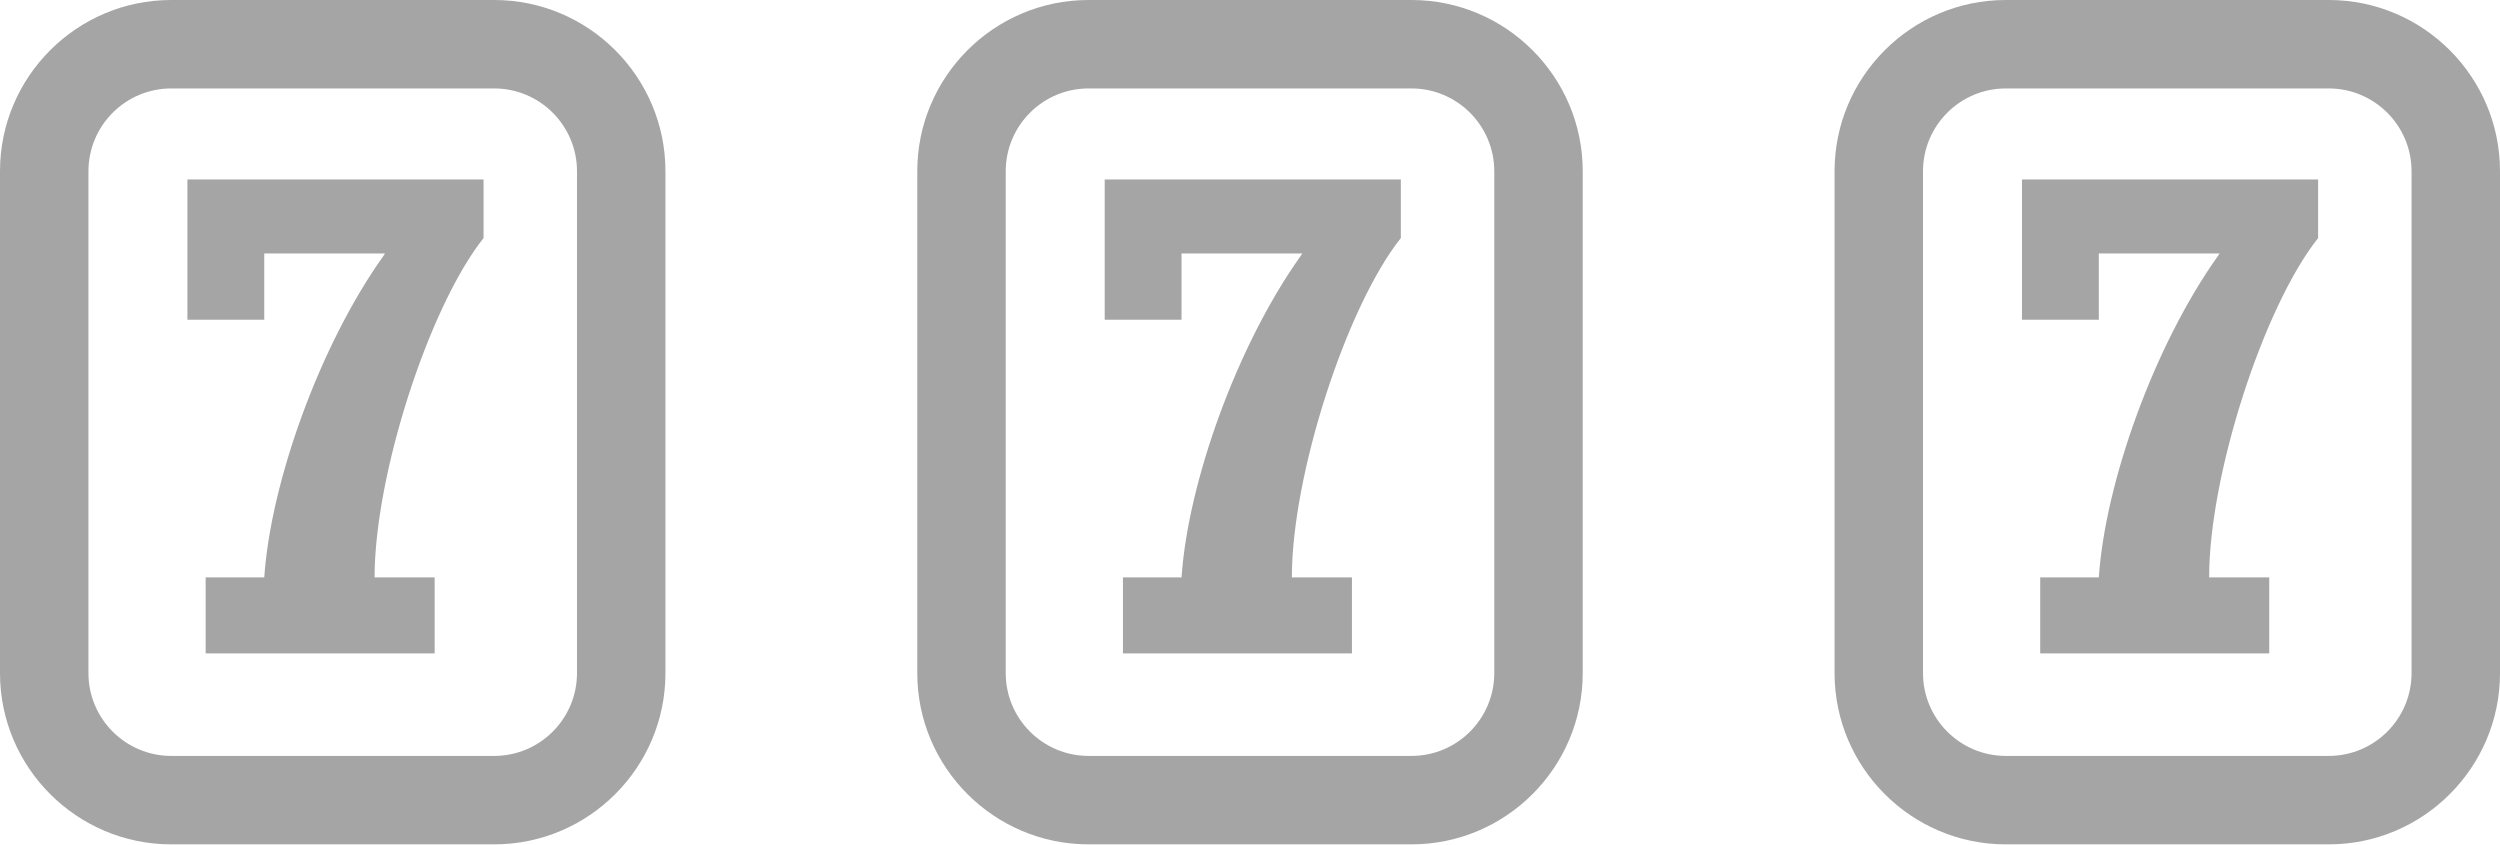
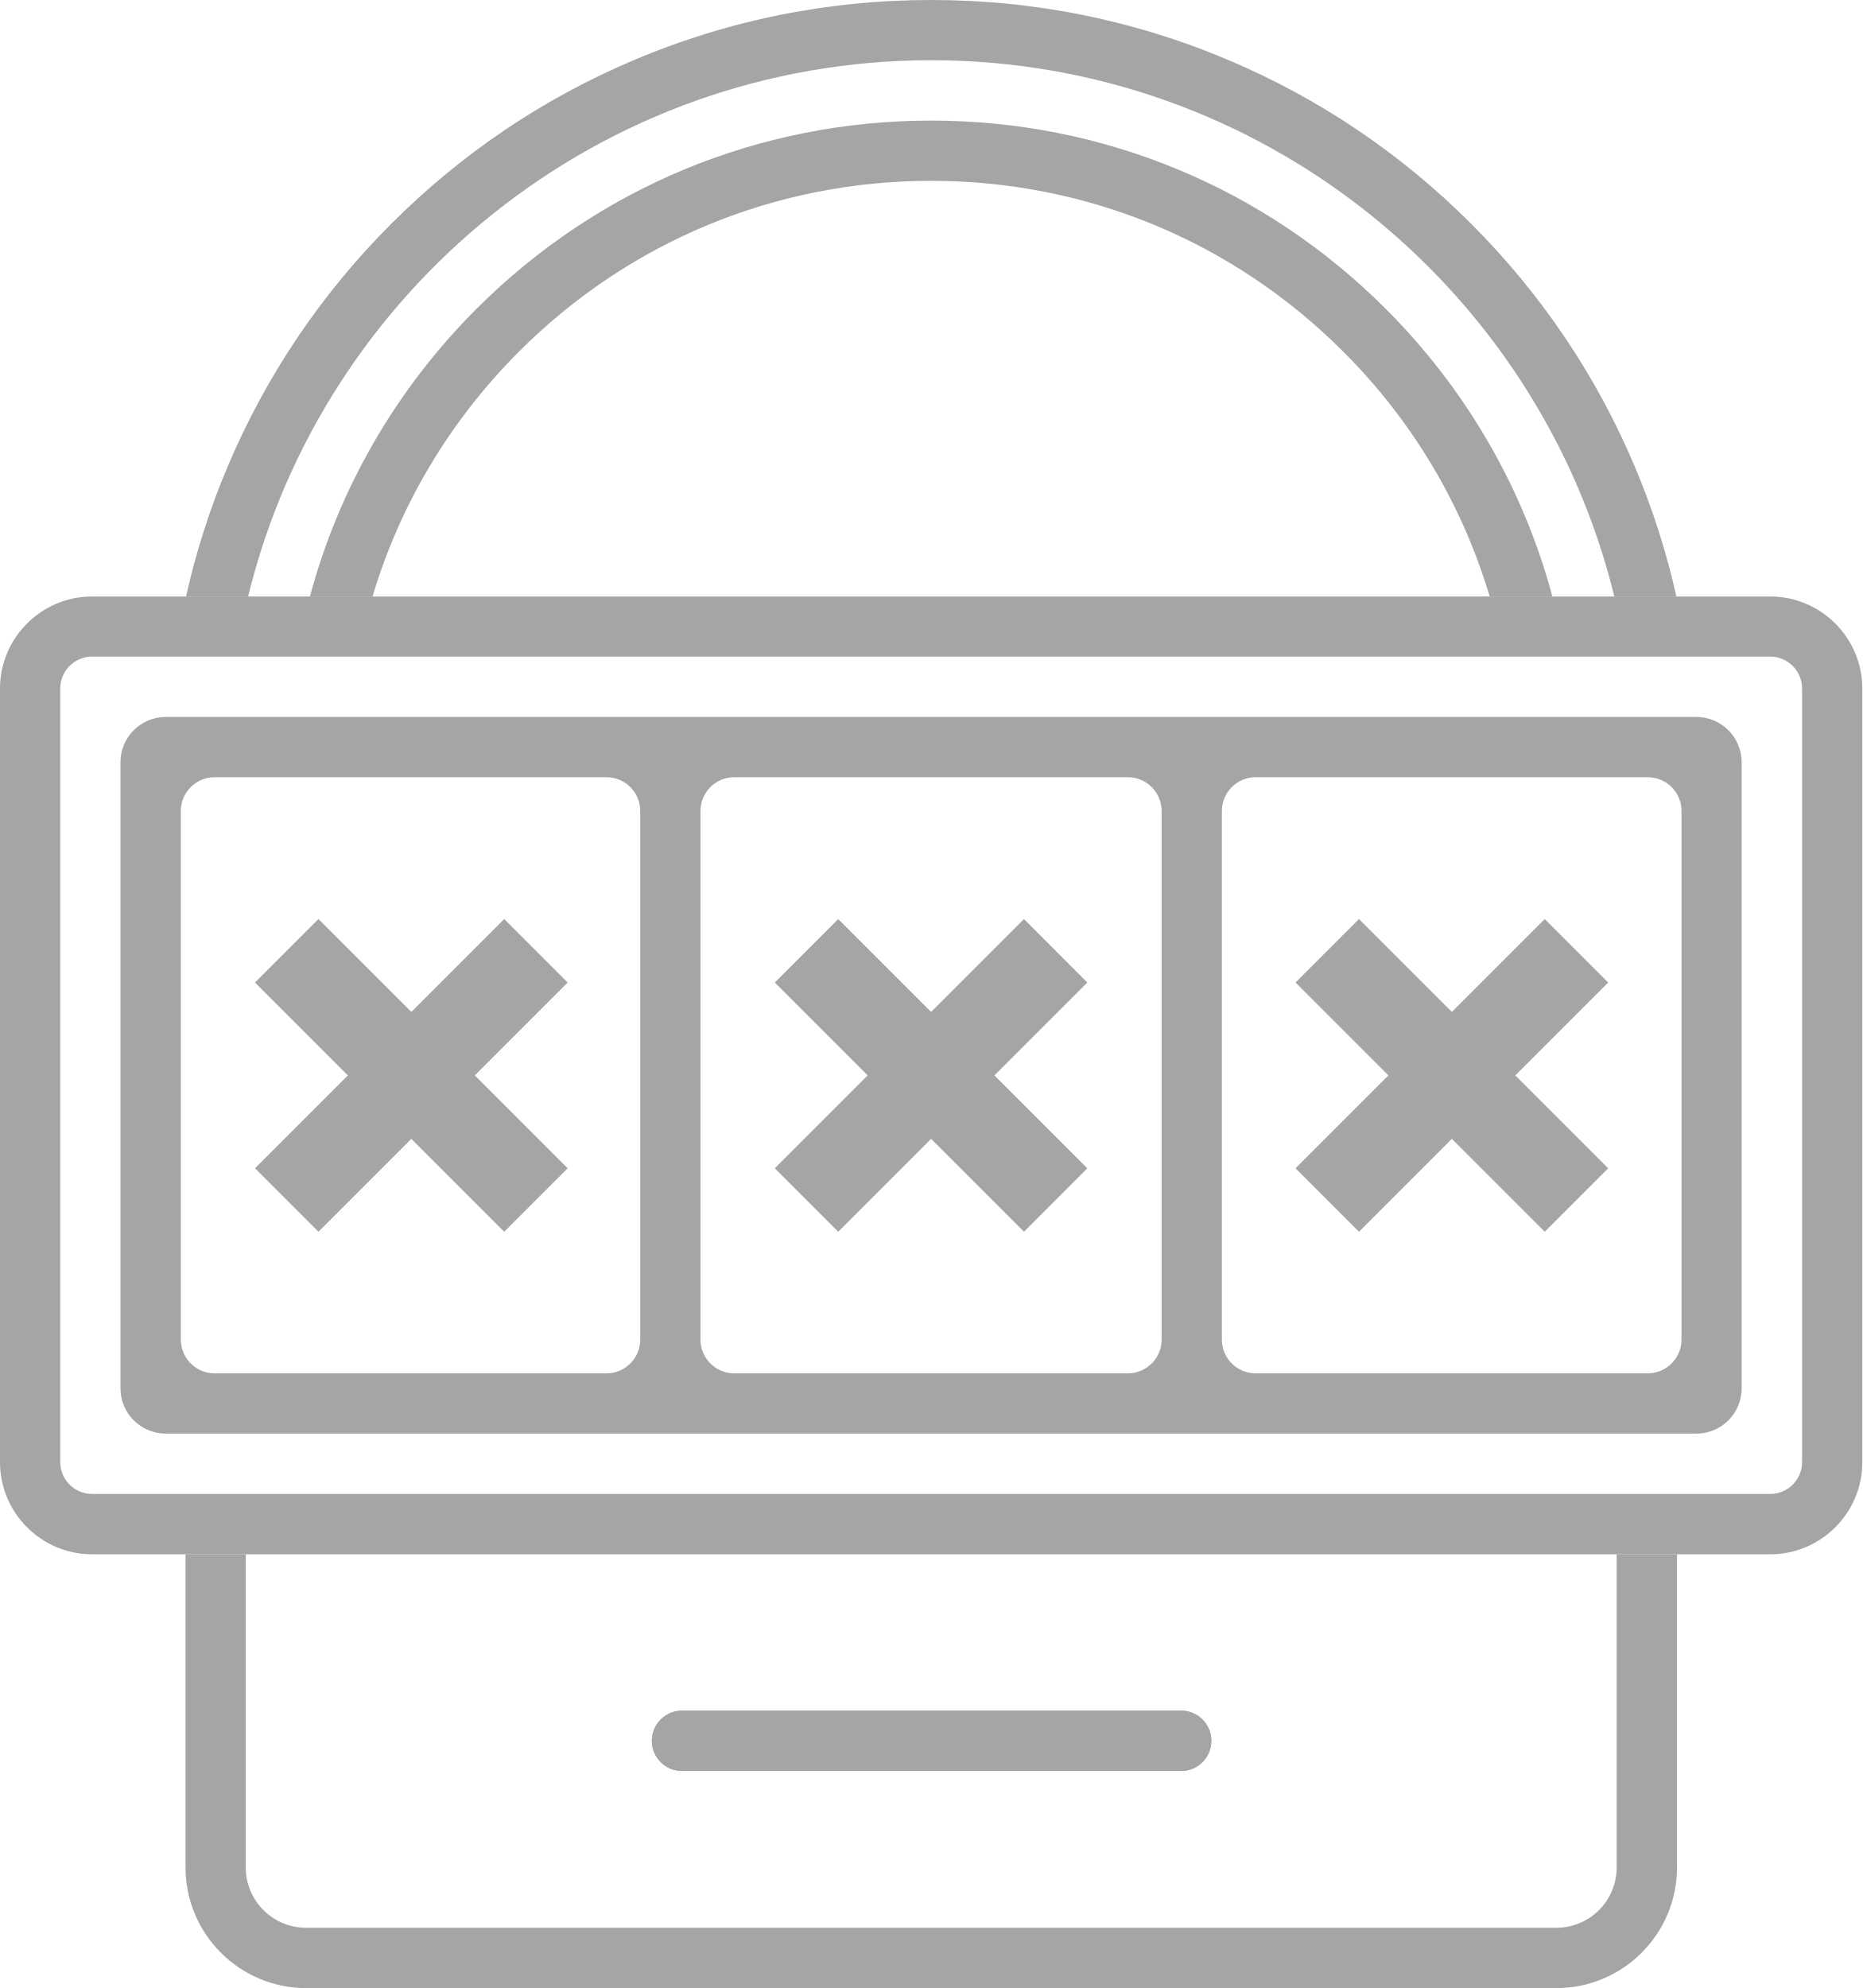
- <svg xmlns="http://www.w3.org/2000/svg" id="Layer_1" viewBox="0 0 185.14 62.53">
-   <path d="M36.6,62.53H12.68c-6.99,0-12.68-5.69-12.68-12.68V12.68C0,5.69,5.69,0,12.68,0h23.92c6.99,0,12.68,5.69,12.68,12.68v37.17c0,6.99-5.69,12.68-12.68,12.68ZM12.68,6.55c-3.38,0-6.13,2.75-6.13,6.13v37.17c0,3.38,2.75,6.13,6.13,6.13h23.92c3.38,0,6.13-2.75,6.13-6.13V12.68c0-3.38-2.75-6.13-6.13-6.13H12.68Z" fill="#a5a5a5" />
-   <path d="M35.81,13.29v4.34c-4.03,5.07-8.07,17.53-8.07,25.13h4.45v5.63H15.23v-5.63h4.34c.47-6.98,4.08-17.16,8.84-23.83l.1-.16h-8.94v4.91h-5.69v-10.39h21.92Z" fill="#a5a5a5" />
-   <path d="M104.53,62.53h-23.92c-6.99,0-12.68-5.69-12.68-12.68V12.68c0-6.99,5.69-12.68,12.68-12.68h23.92c6.99,0,12.68,5.69,12.68,12.68v37.17c0,6.99-5.69,12.68-12.68,12.68ZM80.61,6.55c-3.38,0-6.13,2.75-6.13,6.13v37.17c0,3.38,2.75,6.13,6.13,6.13h23.92c3.38,0,6.13-2.75,6.13-6.13V12.68c0-3.38-2.75-6.13-6.13-6.13h-23.92Z" fill="#a5a5a5" />
-   <path d="M103.74,13.29v4.34c-4.03,5.07-8.07,17.53-8.07,25.13h4.45v5.63h-16.96v-5.63h4.34c.47-6.98,4.08-17.16,8.84-23.83l.1-.16h-8.94v4.91h-5.69v-10.39h21.92Z" fill="#a5a5a5" />
-   <path d="M172.46,62.53h-23.92c-6.99,0-12.68-5.69-12.68-12.68V12.68c0-6.99,5.69-12.68,12.68-12.68h23.92c6.99,0,12.68,5.69,12.68,12.68v37.17c0,6.99-5.69,12.68-12.68,12.68ZM148.54,6.55c-3.38,0-6.13,2.75-6.13,6.13v37.17c0,3.38,2.75,6.13,6.13,6.13h23.92c3.38,0,6.13-2.75,6.13-6.13V12.68c0-3.38-2.75-6.13-6.13-6.13h-23.92Z" fill="#a5a5a5" />
-   <path d="M171.67,13.29v4.34c-4.03,5.07-8.07,17.53-8.07,25.13h4.45v5.63h-16.96v-5.63h4.34c.47-6.98,4.08-17.16,8.84-23.83l.1-.16h-8.94v4.91h-5.69v-10.39h21.92Z" fill="#a5a5a5" />
+ <svg xmlns="http://www.w3.org/2000/svg" id="Layer_1" viewBox="0 0 173.45 185.14">
+   <path d="M60.71,162.12c0-1.55,1.26-2.81,2.81-2.81h46.49c1.55,0,2.81,1.26,2.81,2.81s-1.26,2.81-2.81,2.81h-46.49c-1.55,0-2.81-1.26-2.81-2.81Z" fill="#a5a5a5" />
+   <path d="M156.19,144.75v29.17c0,6.19-5.04,11.23-11.23,11.23H28.51c-6.19,0-11.23-5.04-11.23-11.23v-29.17h5.61v29.17c0,3.1,2.52,5.61,5.61,5.61h116.46c3.1,0,5.61-2.52,5.61-5.61v-29.17h5.61Z" fill="#a5a5a5" />
+   <path d="M152.25,43.43c-3.58-8.47-8.71-16.07-15.24-22.6-6.53-6.53-14.14-11.66-22.6-15.24-8.77-3.71-18.08-5.59-27.68-5.59s-18.91,1.88-27.68,5.59c-8.47,3.58-16.07,8.71-22.6,15.24-6.53,6.53-11.66,14.14-15.24,22.6-1.66,3.93-2.96,7.98-3.88,12.11h5.78C30.1,26.92,55.97,5.61,86.72,5.61s56.62,21.3,63.63,49.93h5.78c-.92-4.13-2.22-8.18-3.88-12.11Z" fill="#a5a5a5" />
+   <path d="M144.57,55.54h-5.83c-2.55-8.56-7.22-16.39-13.64-22.8-10.25-10.25-23.88-15.9-38.38-15.9s-28.13,5.65-38.38,15.9c-6.42,6.42-11.09,14.24-13.64,22.8h-5.83c2.7-10.08,8.03-19.3,15.5-26.77,11.31-11.31,26.35-17.54,42.35-17.54s31.04,6.23,42.35,17.54c7.48,7.48,12.81,16.7,15.51,26.77Z" fill="#a5a5a5" />
+   <path d="M164.87,55.55H8.58c-4.73,0-8.58,3.85-8.58,8.58v72.04c0,4.73,3.85,8.58,8.58,8.58h156.29c4.73,0,8.58-3.85,8.58-8.58v-72.04c0-4.73-3.85-8.58-8.58-8.58ZM167.84,136.16c0,1.64-1.33,2.97-2.97,2.97H8.58c-1.64,0-2.97-1.33-2.97-2.97v-72.04c0-1.64,1.33-2.97,2.97-2.97h156.29c1.64,0,2.97,1.33,2.97,2.97v72.04Z" fill="#a5a5a5" />
+   <path d="M158.01,66.77H15.43c-2.32,0-4.21,1.89-4.21,4.21v58.32c0,2.32,1.89,4.21,4.21,4.21h142.57c2.32,0,4.21-1.89,4.21-4.21v-58.32c0-2.32-1.89-4.21-4.21-4.21ZM56.48,127.9H19.99c-1.74,0-3.15-1.41-3.15-3.15v-49.22c0-1.74,1.41-3.15,3.15-3.15h36.49c1.74,0,3.15,1.41,3.15,3.15v49.22c0,1.74-1.41,3.15-3.15,3.15ZM105.04,127.9h-36.65c-1.74,0-3.15-1.41-3.15-3.15v-49.22c0-1.74,1.41-3.15,3.15-3.15h36.65c1.74,0,3.15,1.41,3.15,3.15v49.22c0,1.74-1.41,3.15-3.15,3.15ZM153.46,127.9h-36.51c-1.74,0-3.15-1.41-3.15-3.15v-49.22c0-1.74,1.41-3.15,3.15-3.15h36.51c1.74,0,3.15,1.41,3.15,3.15v49.22c0,1.74-1.41,3.15-3.15,3.15Z" fill="#a5a5a5" />
+   <path d="M112.82,162.12c0,1.55-1.26,2.81-2.81,2.81h-46.49c-1.55,0-2.81-1.26-2.81-2.81s1.26-2.81,2.81-2.81h46.49c1.55,0,2.81,1.26,2.81,2.81Z" fill="#a5a5a5" />
+   <polygon points="52.87 91.5 46.96 85.59 38.31 94.24 29.66 85.59 23.75 91.5 32.4 100.15 23.75 108.8 29.66 114.71 38.31 106.06 46.96 114.71 52.87 108.8 44.22 100.15 52.87 91.5" fill="#a5a5a5" />
+   <polygon points="101.27 91.5 95.37 85.59 86.72 94.24 78.07 85.59 72.16 91.5 80.81 100.15 72.16 108.8 78.07 114.71 86.72 106.06 95.37 114.71 101.27 108.8 92.62 100.15 101.27 91.5" fill="#a5a5a5" />
+   <polygon points="149.78 91.5 143.87 85.59 135.22 94.24 126.57 85.59 120.66 91.5 129.31 100.15 120.66 108.8 126.57 114.71 135.22 106.06 143.87 114.71 149.78 108.8 141.13 100.15 149.78 91.5" fill="#a5a5a5" />
</svg>
